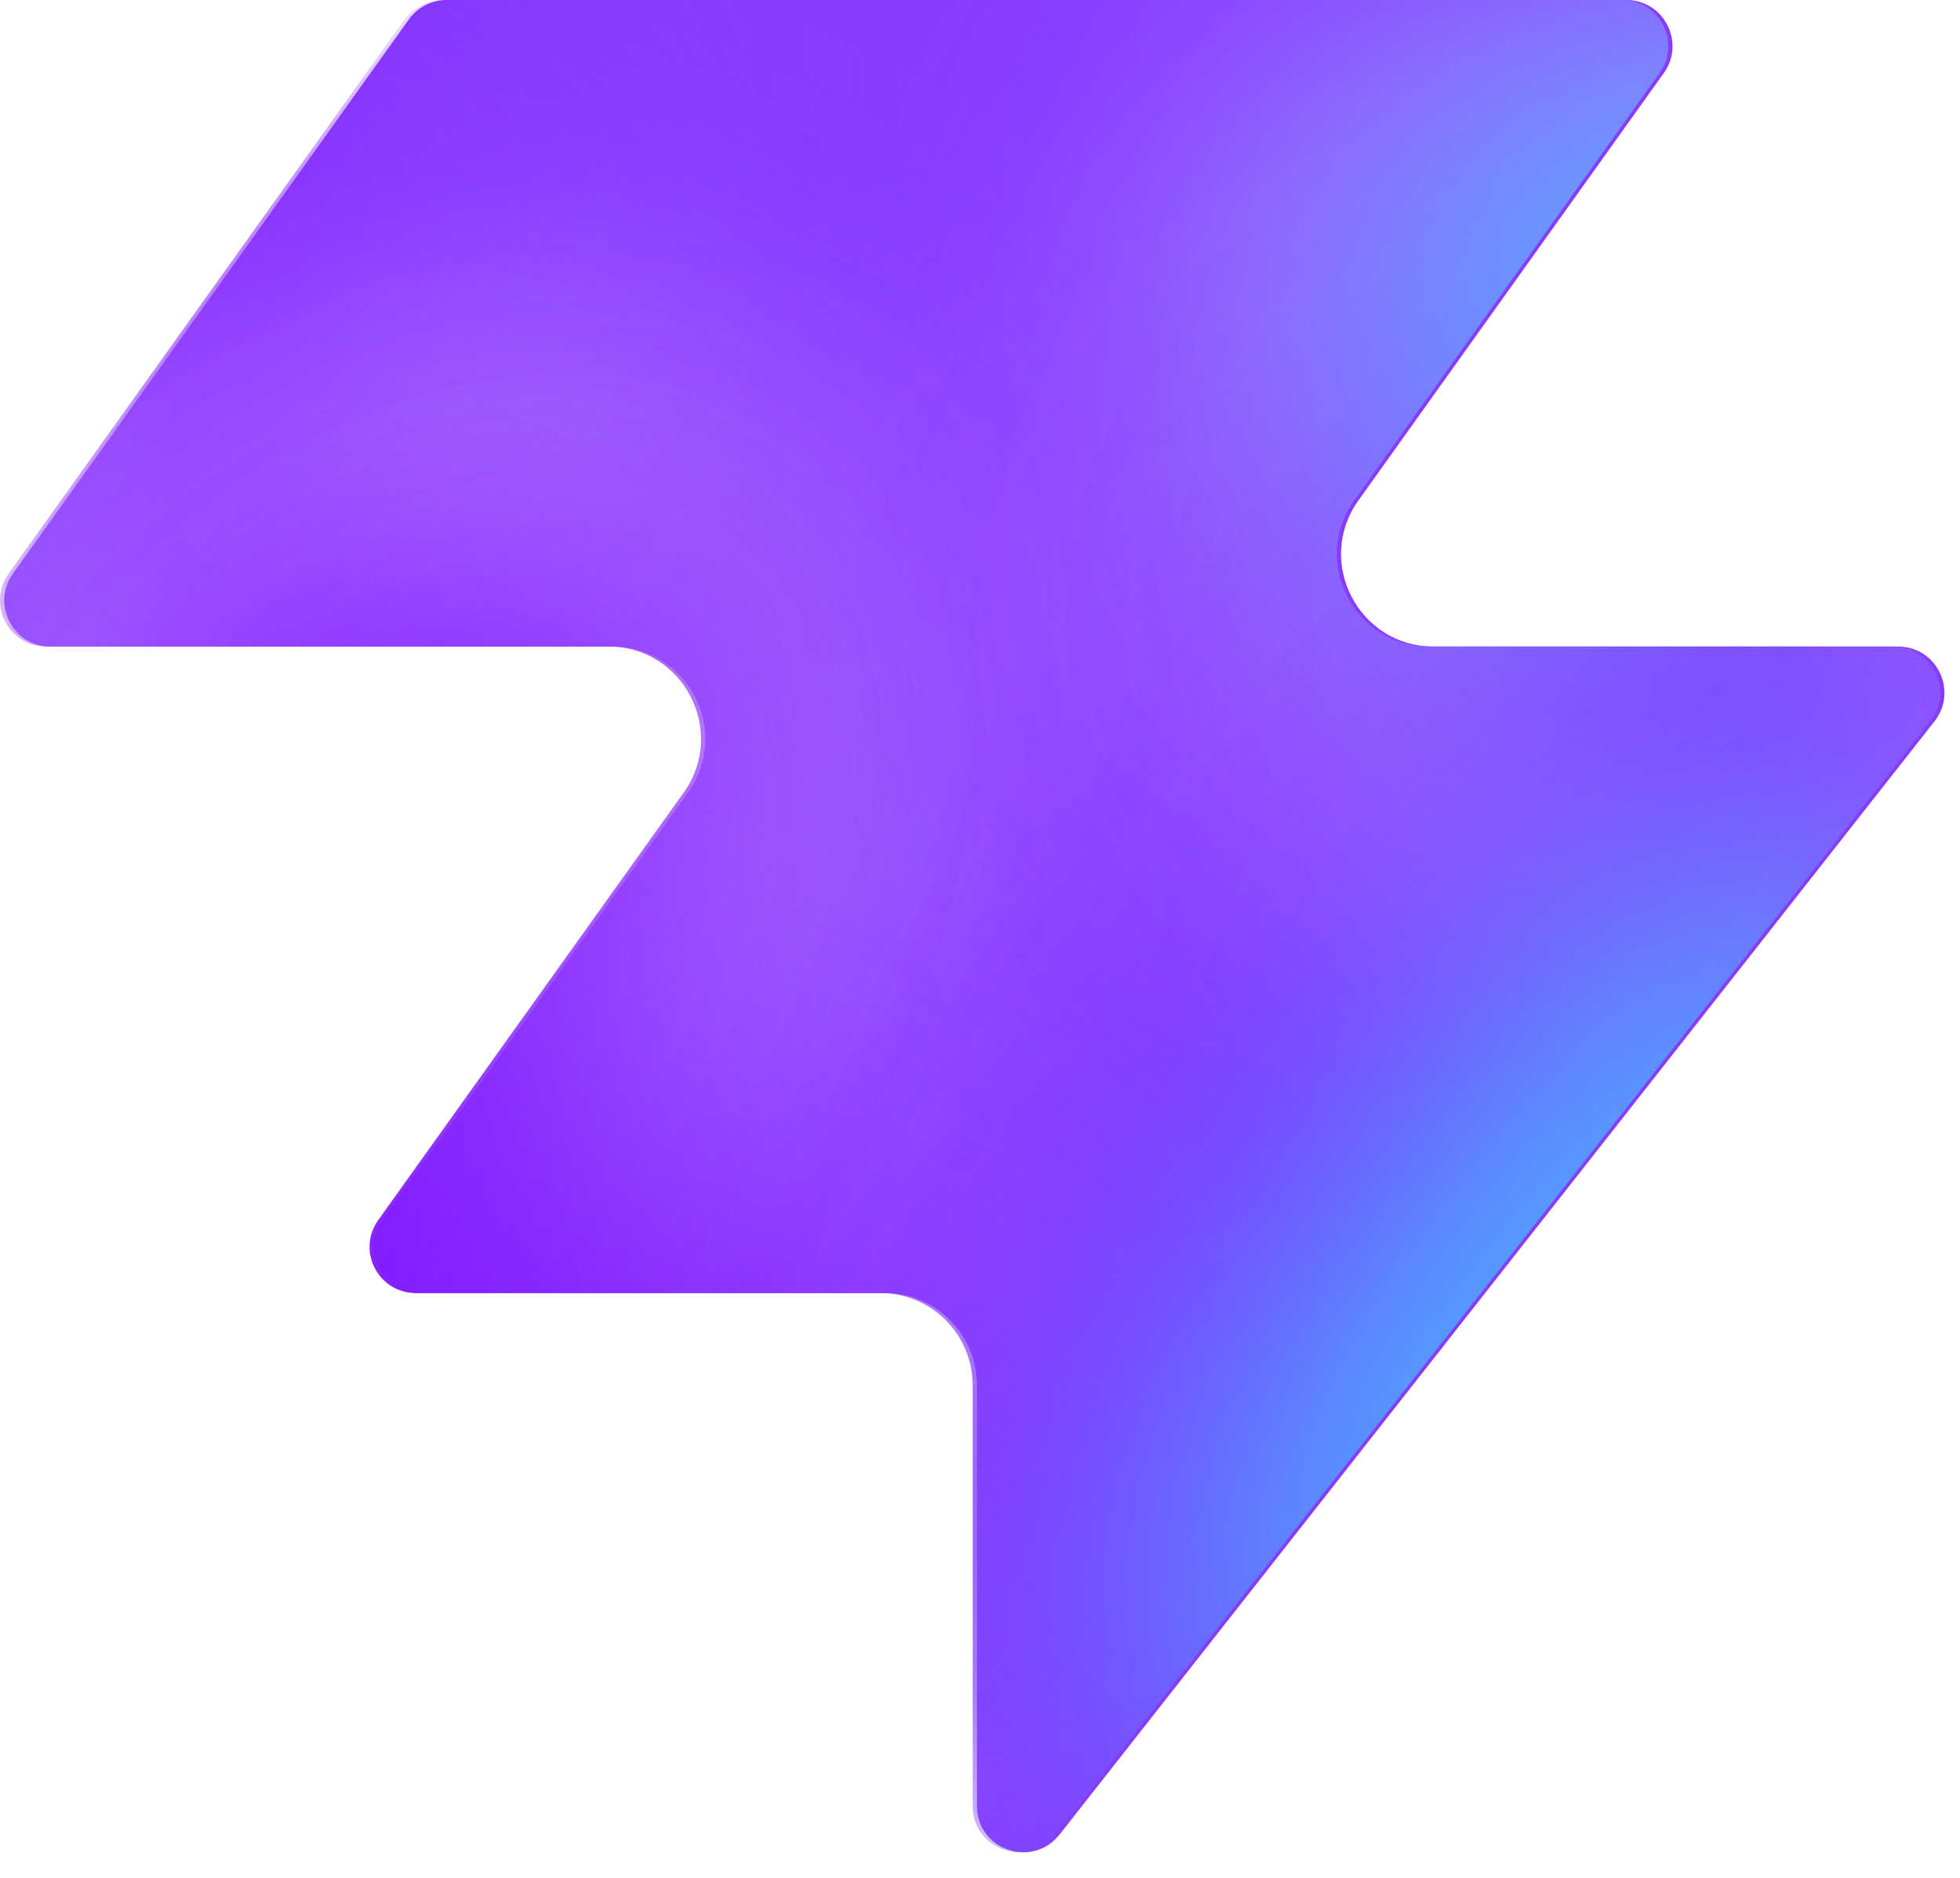
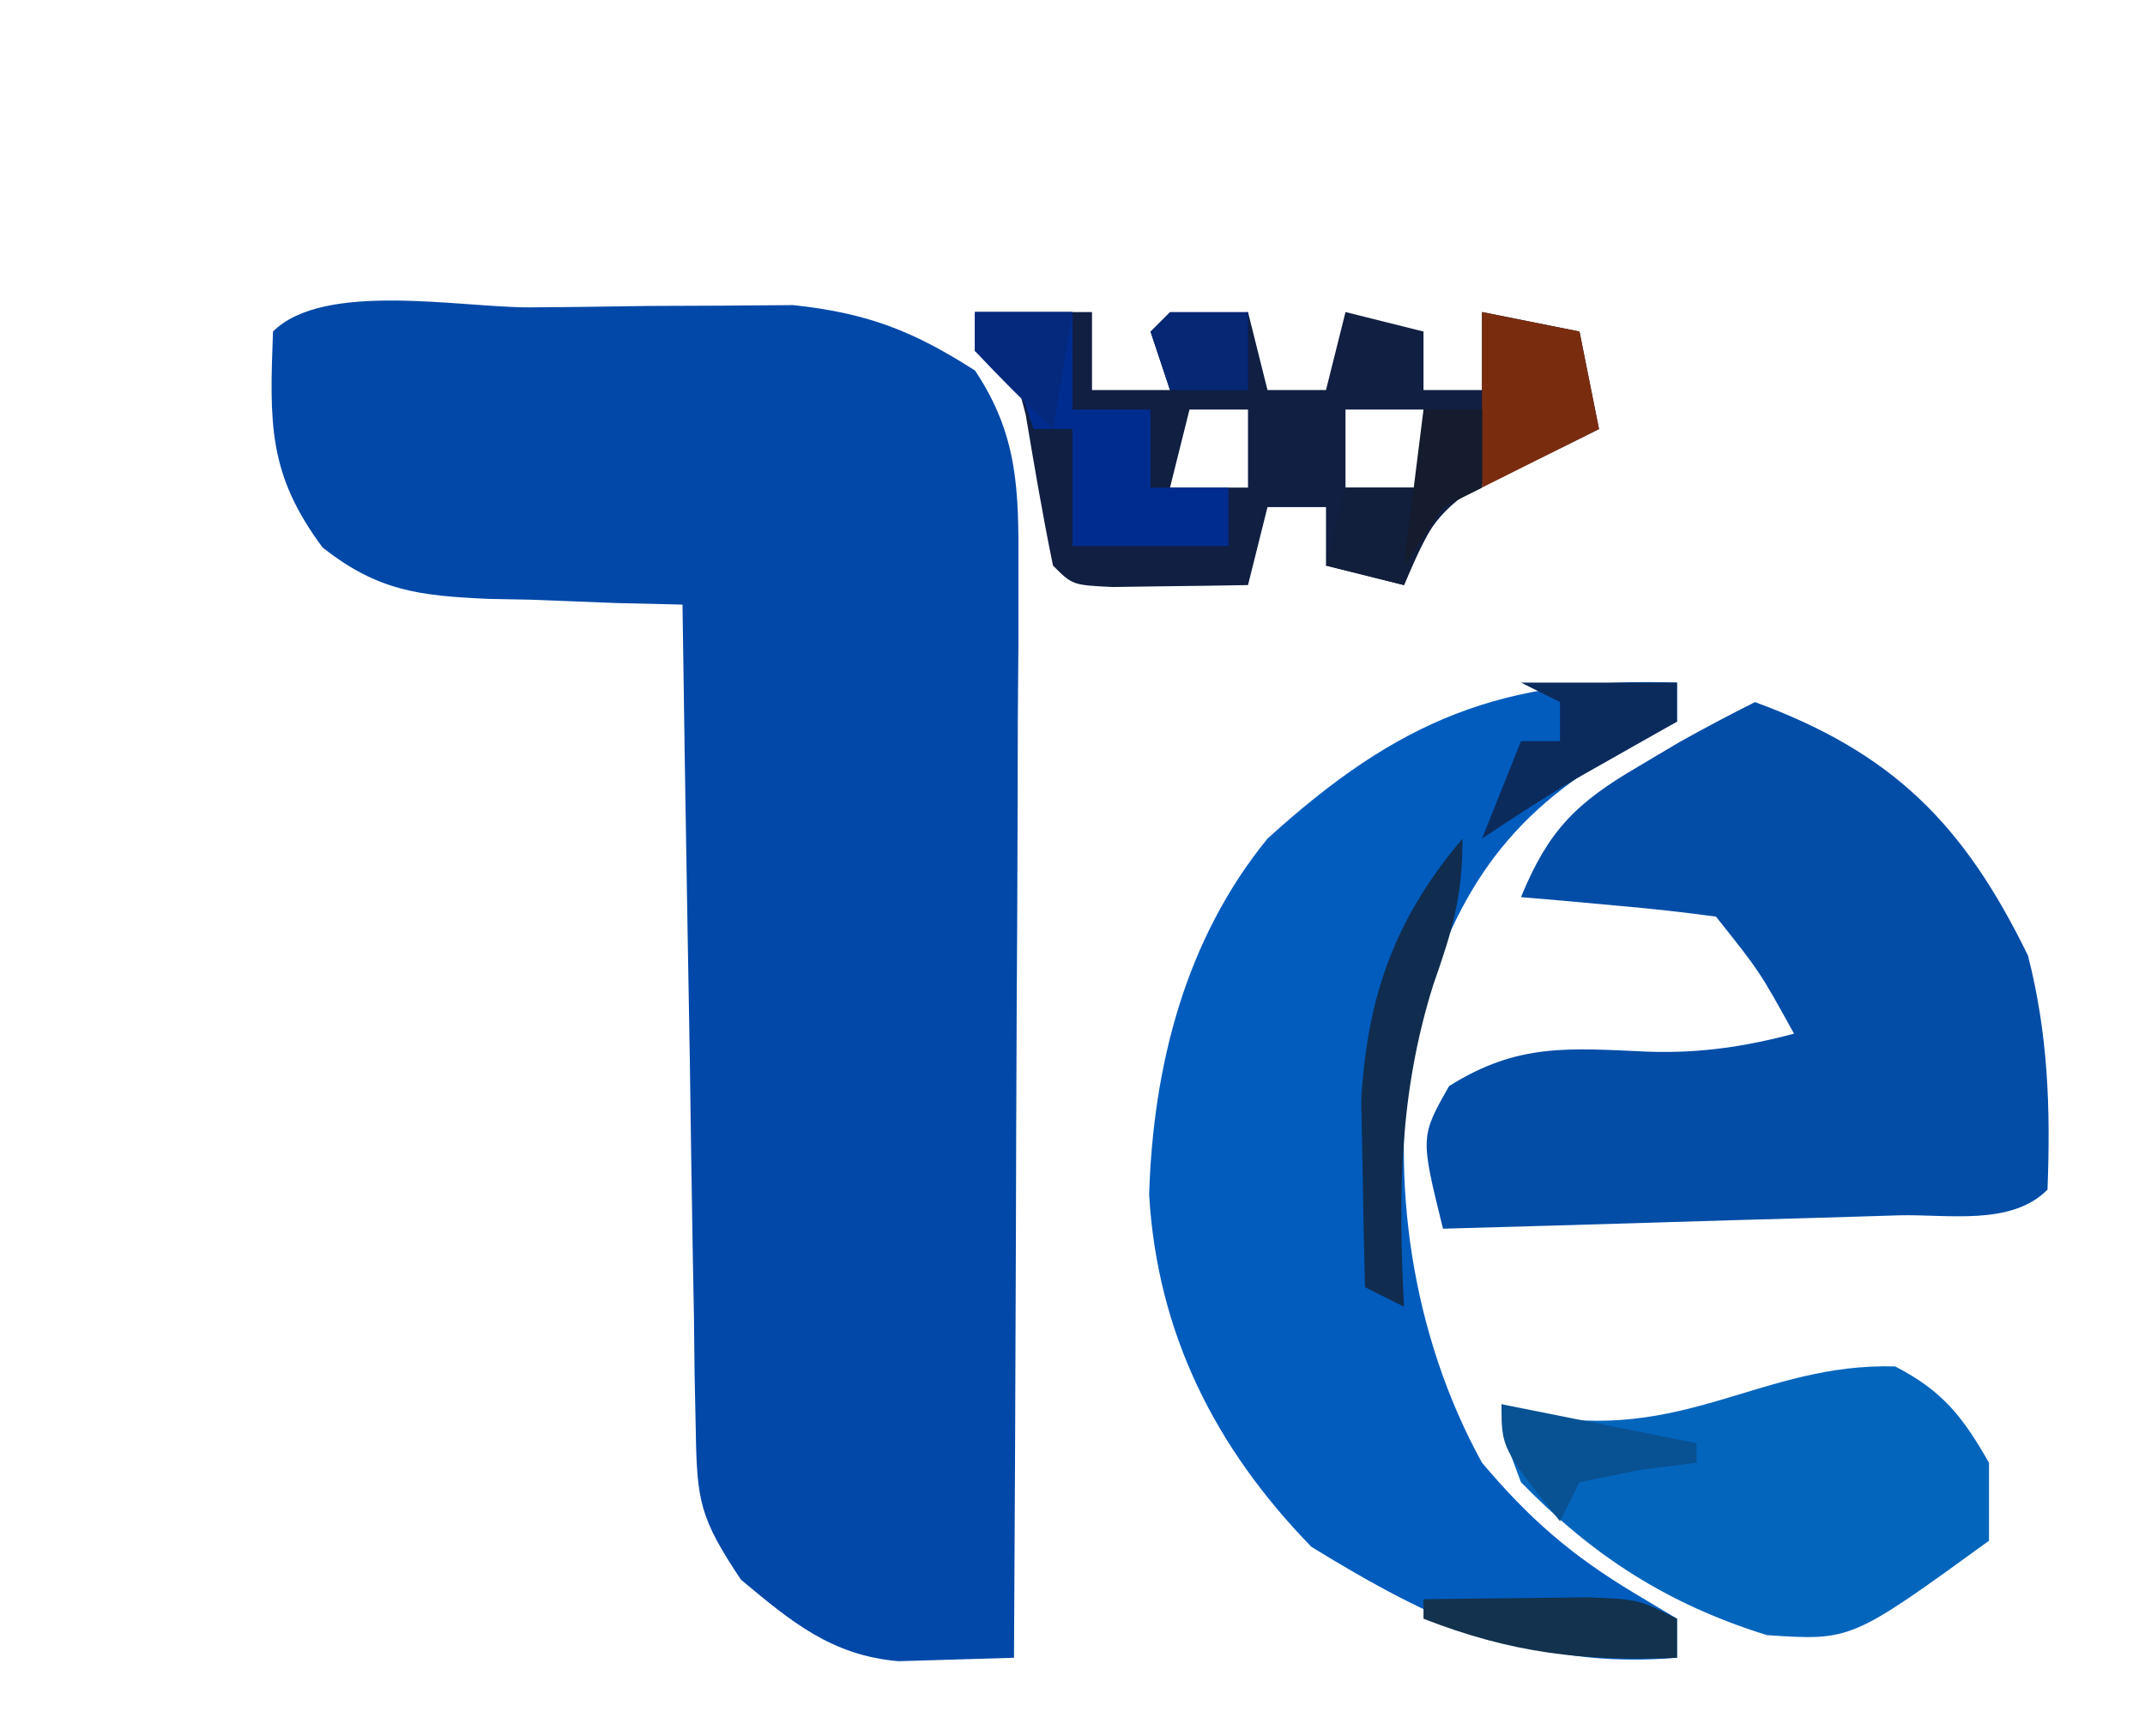
- <svg xmlns="http://www.w3.org/2000/svg" width="48" height="46" fill="none" viewBox="0 0 48 46">
-   <path fill="#863bff" d="M25.946 44.938c-.664.845-2.021.375-2.021-.698V33.937a2.26 2.26 0 0 0-2.262-2.262H10.287c-.92 0-1.456-1.04-.92-1.788l7.48-10.471c1.07-1.497 0-3.578-1.842-3.578H1.237c-.92 0-1.456-1.04-.92-1.788L10.013.474c.214-.297.556-.474.92-.474h28.894c.92 0 1.456 1.04.92 1.788l-7.48 10.471c-1.07 1.498 0 3.579 1.842 3.579h11.377c.943 0 1.473 1.088.89 1.83L25.947 44.94z" style="fill:#863bff;fill:color(display-p3 .525 .23 1);fill-opacity:1" />
-   <mask id="a" width="48" height="46" x="0" y="0" maskUnits="userSpaceOnUse" style="mask-type:alpha">
-     <path fill="#000" d="M25.842 44.938c-.664.844-2.021.375-2.021-.698V33.937a2.26 2.26 0 0 0-2.262-2.262H10.183c-.92 0-1.456-1.04-.92-1.788l7.48-10.471c1.07-1.498 0-3.579-1.842-3.579H1.133c-.92 0-1.456-1.04-.92-1.787L9.91.473c.214-.297.556-.474.92-.474h28.894c.92 0 1.456 1.04.92 1.788l-7.48 10.471c-1.07 1.498 0 3.578 1.842 3.578h11.377c.943 0 1.473 1.088.89 1.832L25.843 44.94z" style="fill:#000;fill-opacity:1" />
-   </mask>
-   <g mask="url(#a)">
-     <g filter="url(#b)">
-       <ellipse cx="5.508" cy="14.704" fill="#ede6ff" rx="5.508" ry="14.704" style="fill:#ede6ff;fill:color(display-p3 .927 .903 1);fill-opacity:1" transform="matrix(.00324 1 1 -.00324 -4.47 31.516)" />
-     </g>
-     <g filter="url(#c)">
-       <ellipse cx="10.399" cy="29.851" fill="#ede6ff" rx="10.399" ry="29.851" style="fill:#ede6ff;fill:color(display-p3 .927 .903 1);fill-opacity:1" transform="matrix(.00324 1 1 -.00324 -39.328 7.883)" />
-     </g>
-     <g filter="url(#d)">
-       <ellipse cx="5.508" cy="30.487" fill="#7e14ff" rx="5.508" ry="30.487" style="fill:#7e14ff;fill:color(display-p3 .492 .077 1);fill-opacity:1" transform="rotate(89.814 -25.913 -14.639)scale(1 -1)" />
-     </g>
-     <g filter="url(#e)">
-       <ellipse cx="5.508" cy="30.599" fill="#7e14ff" rx="5.508" ry="30.599" style="fill:#7e14ff;fill:color(display-p3 .492 .077 1);fill-opacity:1" transform="rotate(89.814 -32.644 -3.334)scale(1 -1)" />
-     </g>
-     <g filter="url(#f)">
-       <ellipse cx="5.508" cy="30.599" fill="#7e14ff" rx="5.508" ry="30.599" style="fill:#7e14ff;fill:color(display-p3 .492 .077 1);fill-opacity:1" transform="matrix(.00324 1 1 -.00324 -34.34 30.47)" />
-     </g>
-     <g filter="url(#g)">
-       <ellipse cx="14.072" cy="22.078" fill="#ede6ff" rx="14.072" ry="22.078" style="fill:#ede6ff;fill:color(display-p3 .927 .903 1);fill-opacity:1" transform="rotate(93.35 24.506 48.493)scale(-1 1)" />
-     </g>
-     <g filter="url(#h)">
-       <ellipse cx="3.47" cy="21.501" fill="#7e14ff" rx="3.47" ry="21.501" style="fill:#7e14ff;fill:color(display-p3 .492 .077 1);fill-opacity:1" transform="rotate(89.009 28.708 47.59)scale(-1 1)" />
-     </g>
-     <g filter="url(#i)">
-       <ellipse cx="3.47" cy="21.501" fill="#7e14ff" rx="3.47" ry="21.501" style="fill:#7e14ff;fill:color(display-p3 .492 .077 1);fill-opacity:1" transform="rotate(89.009 28.708 47.59)scale(-1 1)" />
-     </g>
-     <g filter="url(#j)">
-       <ellipse cx=".387" cy="8.972" fill="#7e14ff" rx="4.407" ry="29.108" style="fill:#7e14ff;fill:color(display-p3 .492 .077 1);fill-opacity:1" transform="rotate(39.51 .387 8.972)" />
-     </g>
-     <g filter="url(#k)">
-       <ellipse cx="47.523" cy="-6.092" fill="#7e14ff" rx="4.407" ry="29.108" style="fill:#7e14ff;fill:color(display-p3 .492 .077 1);fill-opacity:1" transform="rotate(37.892 47.523 -6.092)" />
-     </g>
-     <g filter="url(#l)">
-       <ellipse cx="41.412" cy="6.333" fill="#47bfff" rx="5.971" ry="9.665" style="fill:#47bfff;fill:color(display-p3 .28 .748 1);fill-opacity:1" transform="rotate(37.892 41.412 6.333)" />
-     </g>
-     <g filter="url(#m)">
-       <ellipse cx="-1.879" cy="38.332" fill="#7e14ff" rx="4.407" ry="29.108" style="fill:#7e14ff;fill:color(display-p3 .492 .077 1);fill-opacity:1" transform="rotate(37.892 -1.88 38.332)" />
-     </g>
-     <g filter="url(#n)">
-       <ellipse cx="-1.879" cy="38.332" fill="#7e14ff" rx="4.407" ry="29.108" style="fill:#7e14ff;fill:color(display-p3 .492 .077 1);fill-opacity:1" transform="rotate(37.892 -1.88 38.332)" />
-     </g>
-     <g filter="url(#o)">
-       <ellipse cx="35.651" cy="29.907" fill="#7e14ff" rx="4.407" ry="29.108" style="fill:#7e14ff;fill:color(display-p3 .492 .077 1);fill-opacity:1" transform="rotate(37.892 35.651 29.907)" />
-     </g>
-     <g filter="url(#p)">
-       <ellipse cx="38.418" cy="32.4" fill="#47bfff" rx="5.971" ry="15.297" style="fill:#47bfff;fill:color(display-p3 .28 .748 1);fill-opacity:1" transform="rotate(37.892 38.418 32.4)" />
-     </g>
-   </g>
-   <defs>
-     <filter id="b" width="60.045" height="41.654" x="-19.77" y="16.149" color-interpolation-filters="sRGB" filterUnits="userSpaceOnUse">
-       <feFlood flood-opacity="0" result="BackgroundImageFix" />
-       <feBlend in="SourceGraphic" in2="BackgroundImageFix" result="shape" />
-       <feGaussianBlur result="effect1_foregroundBlur_2002_17158" stdDeviation="7.659" />
-     </filter>
-     <filter id="c" width="90.34" height="51.437" x="-54.613" y="-7.533" color-interpolation-filters="sRGB" filterUnits="userSpaceOnUse">
-       <feFlood flood-opacity="0" result="BackgroundImageFix" />
-       <feBlend in="SourceGraphic" in2="BackgroundImageFix" result="shape" />
-       <feGaussianBlur result="effect1_foregroundBlur_2002_17158" stdDeviation="7.659" />
-     </filter>
-     <filter id="d" width="79.355" height="29.4" x="-49.64" y="2.03" color-interpolation-filters="sRGB" filterUnits="userSpaceOnUse">
-       <feFlood flood-opacity="0" result="BackgroundImageFix" />
-       <feBlend in="SourceGraphic" in2="BackgroundImageFix" result="shape" />
-       <feGaussianBlur result="effect1_foregroundBlur_2002_17158" stdDeviation="4.596" />
-     </filter>
-     <filter id="e" width="79.579" height="29.4" x="-45.045" y="20.029" color-interpolation-filters="sRGB" filterUnits="userSpaceOnUse">
-       <feFlood flood-opacity="0" result="BackgroundImageFix" />
-       <feBlend in="SourceGraphic" in2="BackgroundImageFix" result="shape" />
-       <feGaussianBlur result="effect1_foregroundBlur_2002_17158" stdDeviation="4.596" />
-     </filter>
-     <filter id="f" width="79.579" height="29.4" x="-43.513" y="21.178" color-interpolation-filters="sRGB" filterUnits="userSpaceOnUse">
-       <feFlood flood-opacity="0" result="BackgroundImageFix" />
-       <feBlend in="SourceGraphic" in2="BackgroundImageFix" result="shape" />
-       <feGaussianBlur result="effect1_foregroundBlur_2002_17158" stdDeviation="4.596" />
-     </filter>
-     <filter id="g" width="74.749" height="58.852" x="15.756" y="-17.901" color-interpolation-filters="sRGB" filterUnits="userSpaceOnUse">
-       <feFlood flood-opacity="0" result="BackgroundImageFix" />
-       <feBlend in="SourceGraphic" in2="BackgroundImageFix" result="shape" />
-       <feGaussianBlur result="effect1_foregroundBlur_2002_17158" stdDeviation="7.659" />
-     </filter>
-     <filter id="h" width="61.377" height="25.362" x="23.548" y="2.284" color-interpolation-filters="sRGB" filterUnits="userSpaceOnUse">
-       <feFlood flood-opacity="0" result="BackgroundImageFix" />
-       <feBlend in="SourceGraphic" in2="BackgroundImageFix" result="shape" />
-       <feGaussianBlur result="effect1_foregroundBlur_2002_17158" stdDeviation="4.596" />
-     </filter>
-     <filter id="i" width="61.377" height="25.362" x="23.548" y="2.284" color-interpolation-filters="sRGB" filterUnits="userSpaceOnUse">
-       <feFlood flood-opacity="0" result="BackgroundImageFix" />
-       <feBlend in="SourceGraphic" in2="BackgroundImageFix" result="shape" />
-       <feGaussianBlur result="effect1_foregroundBlur_2002_17158" stdDeviation="4.596" />
-     </filter>
-     <filter id="j" width="56.045" height="63.649" x="-27.636" y="-22.853" color-interpolation-filters="sRGB" filterUnits="userSpaceOnUse">
-       <feFlood flood-opacity="0" result="BackgroundImageFix" />
-       <feBlend in="SourceGraphic" in2="BackgroundImageFix" result="shape" />
-       <feGaussianBlur result="effect1_foregroundBlur_2002_17158" stdDeviation="4.596" />
-     </filter>
-     <filter id="k" width="54.814" height="64.646" x="20.116" y="-38.415" color-interpolation-filters="sRGB" filterUnits="userSpaceOnUse">
-       <feFlood flood-opacity="0" result="BackgroundImageFix" />
-       <feBlend in="SourceGraphic" in2="BackgroundImageFix" result="shape" />
-       <feGaussianBlur result="effect1_foregroundBlur_2002_17158" stdDeviation="4.596" />
-     </filter>
-     <filter id="l" width="33.541" height="35.313" x="24.641" y="-11.323" color-interpolation-filters="sRGB" filterUnits="userSpaceOnUse">
-       <feFlood flood-opacity="0" result="BackgroundImageFix" />
-       <feBlend in="SourceGraphic" in2="BackgroundImageFix" result="shape" />
-       <feGaussianBlur result="effect1_foregroundBlur_2002_17158" stdDeviation="4.596" />
-     </filter>
-     <filter id="m" width="54.814" height="64.646" x="-29.286" y="6.009" color-interpolation-filters="sRGB" filterUnits="userSpaceOnUse">
-       <feFlood flood-opacity="0" result="BackgroundImageFix" />
-       <feBlend in="SourceGraphic" in2="BackgroundImageFix" result="shape" />
-       <feGaussianBlur result="effect1_foregroundBlur_2002_17158" stdDeviation="4.596" />
-     </filter>
-     <filter id="n" width="54.814" height="64.646" x="-29.286" y="6.009" color-interpolation-filters="sRGB" filterUnits="userSpaceOnUse">
-       <feFlood flood-opacity="0" result="BackgroundImageFix" />
-       <feBlend in="SourceGraphic" in2="BackgroundImageFix" result="shape" />
-       <feGaussianBlur result="effect1_foregroundBlur_2002_17158" stdDeviation="4.596" />
-     </filter>
-     <filter id="o" width="54.814" height="64.646" x="8.244" y="-2.416" color-interpolation-filters="sRGB" filterUnits="userSpaceOnUse">
-       <feFlood flood-opacity="0" result="BackgroundImageFix" />
-       <feBlend in="SourceGraphic" in2="BackgroundImageFix" result="shape" />
-       <feGaussianBlur result="effect1_foregroundBlur_2002_17158" stdDeviation="4.596" />
-     </filter>
-     <filter id="p" width="39.409" height="43.623" x="18.713" y="10.588" color-interpolation-filters="sRGB" filterUnits="userSpaceOnUse">
-       <feFlood flood-opacity="0" result="BackgroundImageFix" />
-       <feBlend in="SourceGraphic" in2="BackgroundImageFix" result="shape" />
-       <feGaussianBlur result="effect1_foregroundBlur_2002_17158" stdDeviation="4.596" />
-     </filter>
-   </defs>
+ <svg xmlns="http://www.w3.org/2000/svg" version="1.1" width="110" height="89">
+   <path d="M0 0 C2.026 -0.01 4.051 -0.041 6.077 -0.072 C8.004 -0.08 8.004 -0.08 9.969 -0.088 C11.735 -0.102 11.735 -0.102 13.537 -0.116 C17.317 0.289 19.671 1.19 22.864 3.24 C25.097 6.576 25.107 9.436 25.091 13.386 C25.091 14.627 25.091 15.868 25.091 17.146 C25.08 18.495 25.07 19.844 25.059 21.193 C25.056 22.578 25.053 23.962 25.051 25.346 C25.043 28.983 25.023 32.619 25.001 36.256 C24.981 39.969 24.972 43.683 24.962 47.396 C24.94 54.678 24.906 61.959 24.864 69.24 C23.614 69.278 22.363 69.315 21.075 69.354 C20.372 69.375 19.668 69.396 18.944 69.417 C15.511 69.125 13.446 67.392 10.864 65.24 C8.751 62.07 8.604 61.224 8.545 57.585 C8.525 56.644 8.505 55.704 8.485 54.734 C8.473 53.722 8.462 52.709 8.45 51.666 C8.431 50.627 8.411 49.588 8.391 48.518 C8.331 45.196 8.285 41.874 8.239 38.553 C8.201 36.302 8.162 34.051 8.122 31.801 C8.026 26.281 7.941 20.761 7.864 15.24 C6.755 15.214 5.647 15.189 4.505 15.162 C3.041 15.106 1.578 15.048 0.114 14.99 C-0.616 14.976 -1.345 14.962 -2.097 14.947 C-5.658 14.785 -7.747 14.545 -10.589 12.318 C-13.404 8.537 -13.307 5.931 -13.136 1.24 C-10.541 -1.355 -3.52 0.01 0 0 Z " fill="#0148A8" transform="translate(27.13599,15.75977)" />
+   <path d="M0 0 C0 0.66 0 1.32 0 2 C-1.073 2.557 -2.145 3.114 -3.25 3.688 C-9.297 7.211 -11.72 11.613 -13.527 18.25 C-14.78 25.536 -13.586 33.496 -10 40 C-7.565 42.884 -5.418 44.749 -2.188 46.688 C-1.466 47.121 -0.744 47.554 0 48 C0 48.66 0 49.32 0 50 C-7.344 50.625 -12.563 48.109 -18.75 44.312 C-23.69 39.235 -26.649 33.365 -27.07 26.258 C-26.865 19.663 -25.226 13.18 -21 8 C-14.325 1.927 -8.952 -0.303 0 0 Z " fill="#015CBE" transform="translate(86,35)" />
+   <path d="M0 0 C7.046 2.583 10.709 6.247 14 13 C15.034 17.045 15.16 20.827 15 25 C13.114 26.886 9.858 26.243 7.34 26.316 C6.343 26.348 6.343 26.348 5.326 26.379 C3.197 26.445 1.067 26.504 -1.062 26.562 C-2.503 26.606 -3.944 26.649 -5.385 26.693 C-8.923 26.801 -12.461 26.902 -16 27 C-17.164 22.289 -17.164 22.289 -15.688 19.688 C-12.131 17.454 -9.532 17.75 -5.418 17.926 C-2.811 18.006 -0.518 17.671 2 17 C0.245 13.818 0.245 13.818 -2 11 C-3.682 10.767 -5.371 10.587 -7.062 10.438 C-7.982 10.354 -8.901 10.27 -9.848 10.184 C-10.558 10.123 -11.268 10.062 -12 10 C-10.602 6.586 -9.17 5.16 -6 3.312 C-5.299 2.896 -4.598 2.48 -3.875 2.051 C-2.6 1.336 -1.307 0.654 0 0 Z " fill="#034DA7" transform="translate(90,36)" />
+   <path d="M0 0 C1.98 0 3.96 0 6 0 C6 1.32 6 2.64 6 4 C7.32 4 8.64 4 10 4 C9.67 3.01 9.34 2.02 9 1 C10.65 0.67 12.3 0.34 14 0 C14.33 1.32 14.66 2.64 15 4 C15.99 4 16.98 4 18 4 C18.33 2.68 18.66 1.36 19 0 C20.32 0.33 21.64 0.66 23 1 C23 1.99 23 2.98 23 4 C23.99 4 24.98 4 26 4 C26 2.68 26 1.36 26 0 C28.475 0.495 28.475 0.495 31 1 C31.33 2.65 31.66 4.3 32 6 C29.972 7.014 27.973 8.011 25.875 8.875 C23.58 10.252 22.979 11.552 22 14 C20.68 13.67 19.36 13.34 18 13 C18 12.01 18 11.02 18 10 C17.01 10 16.02 10 15 10 C14.67 11.32 14.34 12.64 14 14 C12.521 14.027 11.042 14.046 9.562 14.062 C8.327 14.08 8.327 14.08 7.066 14.098 C5 14 5 14 4 13 C3.468 10.426 3.036 7.841 2.598 5.25 C2.4 4.508 2.203 3.765 2 3 C1.34 2.67 0.68 2.34 0 2 C0 1.34 0 0.68 0 0 Z M11 5 C10.67 6.32 10.34 7.64 10 9 C11.32 9 12.64 9 14 9 C14 7.68 14 6.36 14 5 C13.01 5 12.02 5 11 5 Z M19 5 C19 6.32 19 7.64 19 9 C20.32 9 21.64 9 23 9 C23 7.68 23 6.36 23 5 C21.68 5 20.36 5 19 5 Z " fill="#101F42" transform="translate(50,16)" />
+   <path d="M0 0 C2.434 1.259 3.457 2.566 4.812 4.938 C4.812 6.258 4.812 7.577 4.812 8.938 C-2.255 14.067 -2.255 14.067 -6.578 13.777 C-11.665 12.194 -15.483 9.735 -19.188 5.938 C-20.062 3.625 -20.062 3.625 -20.188 1.938 C-19.692 2.103 -19.198 2.268 -18.688 2.438 C-10.88 3.999 -6.869 -0.196 0 0 Z " fill="#0465BC" transform="translate(97.1875,70.0625)" />
+   <path d="M0 0 C1.65 0 3.3 0 5 0 C5 1.65 5 3.3 5 5 C6.32 5 7.64 5 9 5 C9 6.32 9 7.64 9 9 C10.32 9 11.64 9 13 9 C13 9.99 13 10.98 13 12 C10.36 12 7.72 12 5 12 C5 10.02 5 8.04 5 6 C4.34 6 3.68 6 3 6 C2.67 5.01 2.34 4.02 2 3 C1.34 2.67 0.68 2.34 0 2 C0 1.34 0 0.68 0 0 Z " fill="#012C8F" transform="translate(50,16)" />
+   <path d="M0 0 C0 3.005 -0.518 4.7 -1.5 7.5 C-3.248 13.063 -3.297 18.217 -3 24 C-3.66 23.67 -4.32 23.34 -5 23 C-5.055 20.959 -5.093 18.917 -5.125 16.875 C-5.148 15.738 -5.171 14.601 -5.195 13.43 C-4.89 8.068 -3.467 4.097 0 0 Z " fill="#102D4F" transform="translate(75,43)" />
+   <path d="M0 0 C2.475 0.495 2.475 0.495 5 1 C5.33 2.65 5.66 4.3 6 6 C4 7 2 8 0 9 C0 6.03 0 3.06 0 0 Z " fill="#7A2C0F" transform="translate(76,16)" />
+   <path d="M0 0 C0.99 0 1.98 0 3 0 C3 1.32 3 2.64 3 4 C2.01 4.495 2.01 4.495 1 5 C-0.134 7.017 -0.134 7.017 -1 9 C-2.32 8.67 -3.64 8.34 -5 8 C-4.67 6.68 -4.34 5.36 -4 4 C-2.68 4 -1.36 4 0 4 C0 2.68 0 1.36 0 0 Z " fill="#111E3C" transform="translate(73,21)" />
+   <path d="M0 0 C2.64 0 5.28 0 8 0 C8 0.66 8 1.32 8 2 C6.275 2.977 4.549 3.953 2.824 4.93 C1.18 5.894 -0.414 6.943 -2 8 C-1.34 6.35 -0.68 4.7 0 3 C0.66 3 1.32 3 2 3 C2 2.34 2 1.68 2 1 C1.34 0.67 0.68 0.34 0 0 Z " fill="#0C2B5D" transform="translate(78,35)" />
+   <path d="M0 0 C1.792 -0.027 3.583 -0.046 5.375 -0.062 C6.373 -0.074 7.37 -0.086 8.398 -0.098 C11 0 11 0 13 1 C13 1.66 13 2.32 13 3 C8.176 3.193 4.504 2.757 0 1 C0 0.67 0 0.34 0 0 Z " fill="#12324D" transform="translate(73,82)" />
+   <path d="M0 0 C4.95 0.99 4.95 0.99 10 2 C10 2.33 10 2.66 10 3 C9.031 3.124 8.061 3.248 7.062 3.375 C6.052 3.581 5.041 3.788 4 4 C3.67 4.66 3.34 5.32 3 6 C0 2.25 0 2.25 0 0 Z " fill="#085193" transform="translate(77,72)" />
+   <path d="M0 0 C0.99 0 1.98 0 3 0 C3 1.32 3 2.64 3 4 C2.01 4.495 2.01 4.495 1 5 C0.34 5.99 -0.32 6.98 -1 8 C-0.67 5.36 -0.34 2.72 0 0 Z " fill="#141C2D" transform="translate(73,21)" />
+   <path d="M0 0 C1.32 0 2.64 0 4 0 C4 1.32 4 2.64 4 4 C2.68 4 1.36 4 0 4 C-0.33 3.01 -0.66 2.02 -1 1 C-0.67 0.67 -0.34 0.34 0 0 Z " fill="#062774" transform="translate(60,16)" />
+   <path d="M0 0 C1.65 0 3.3 0 5 0 C4.67 1.98 4.34 3.96 4 6 C2.624 4.71 1.292 3.373 0 2 C0 1.34 0 0.68 0 0 Z " fill="#04297D" transform="translate(50,16)" />
</svg>
